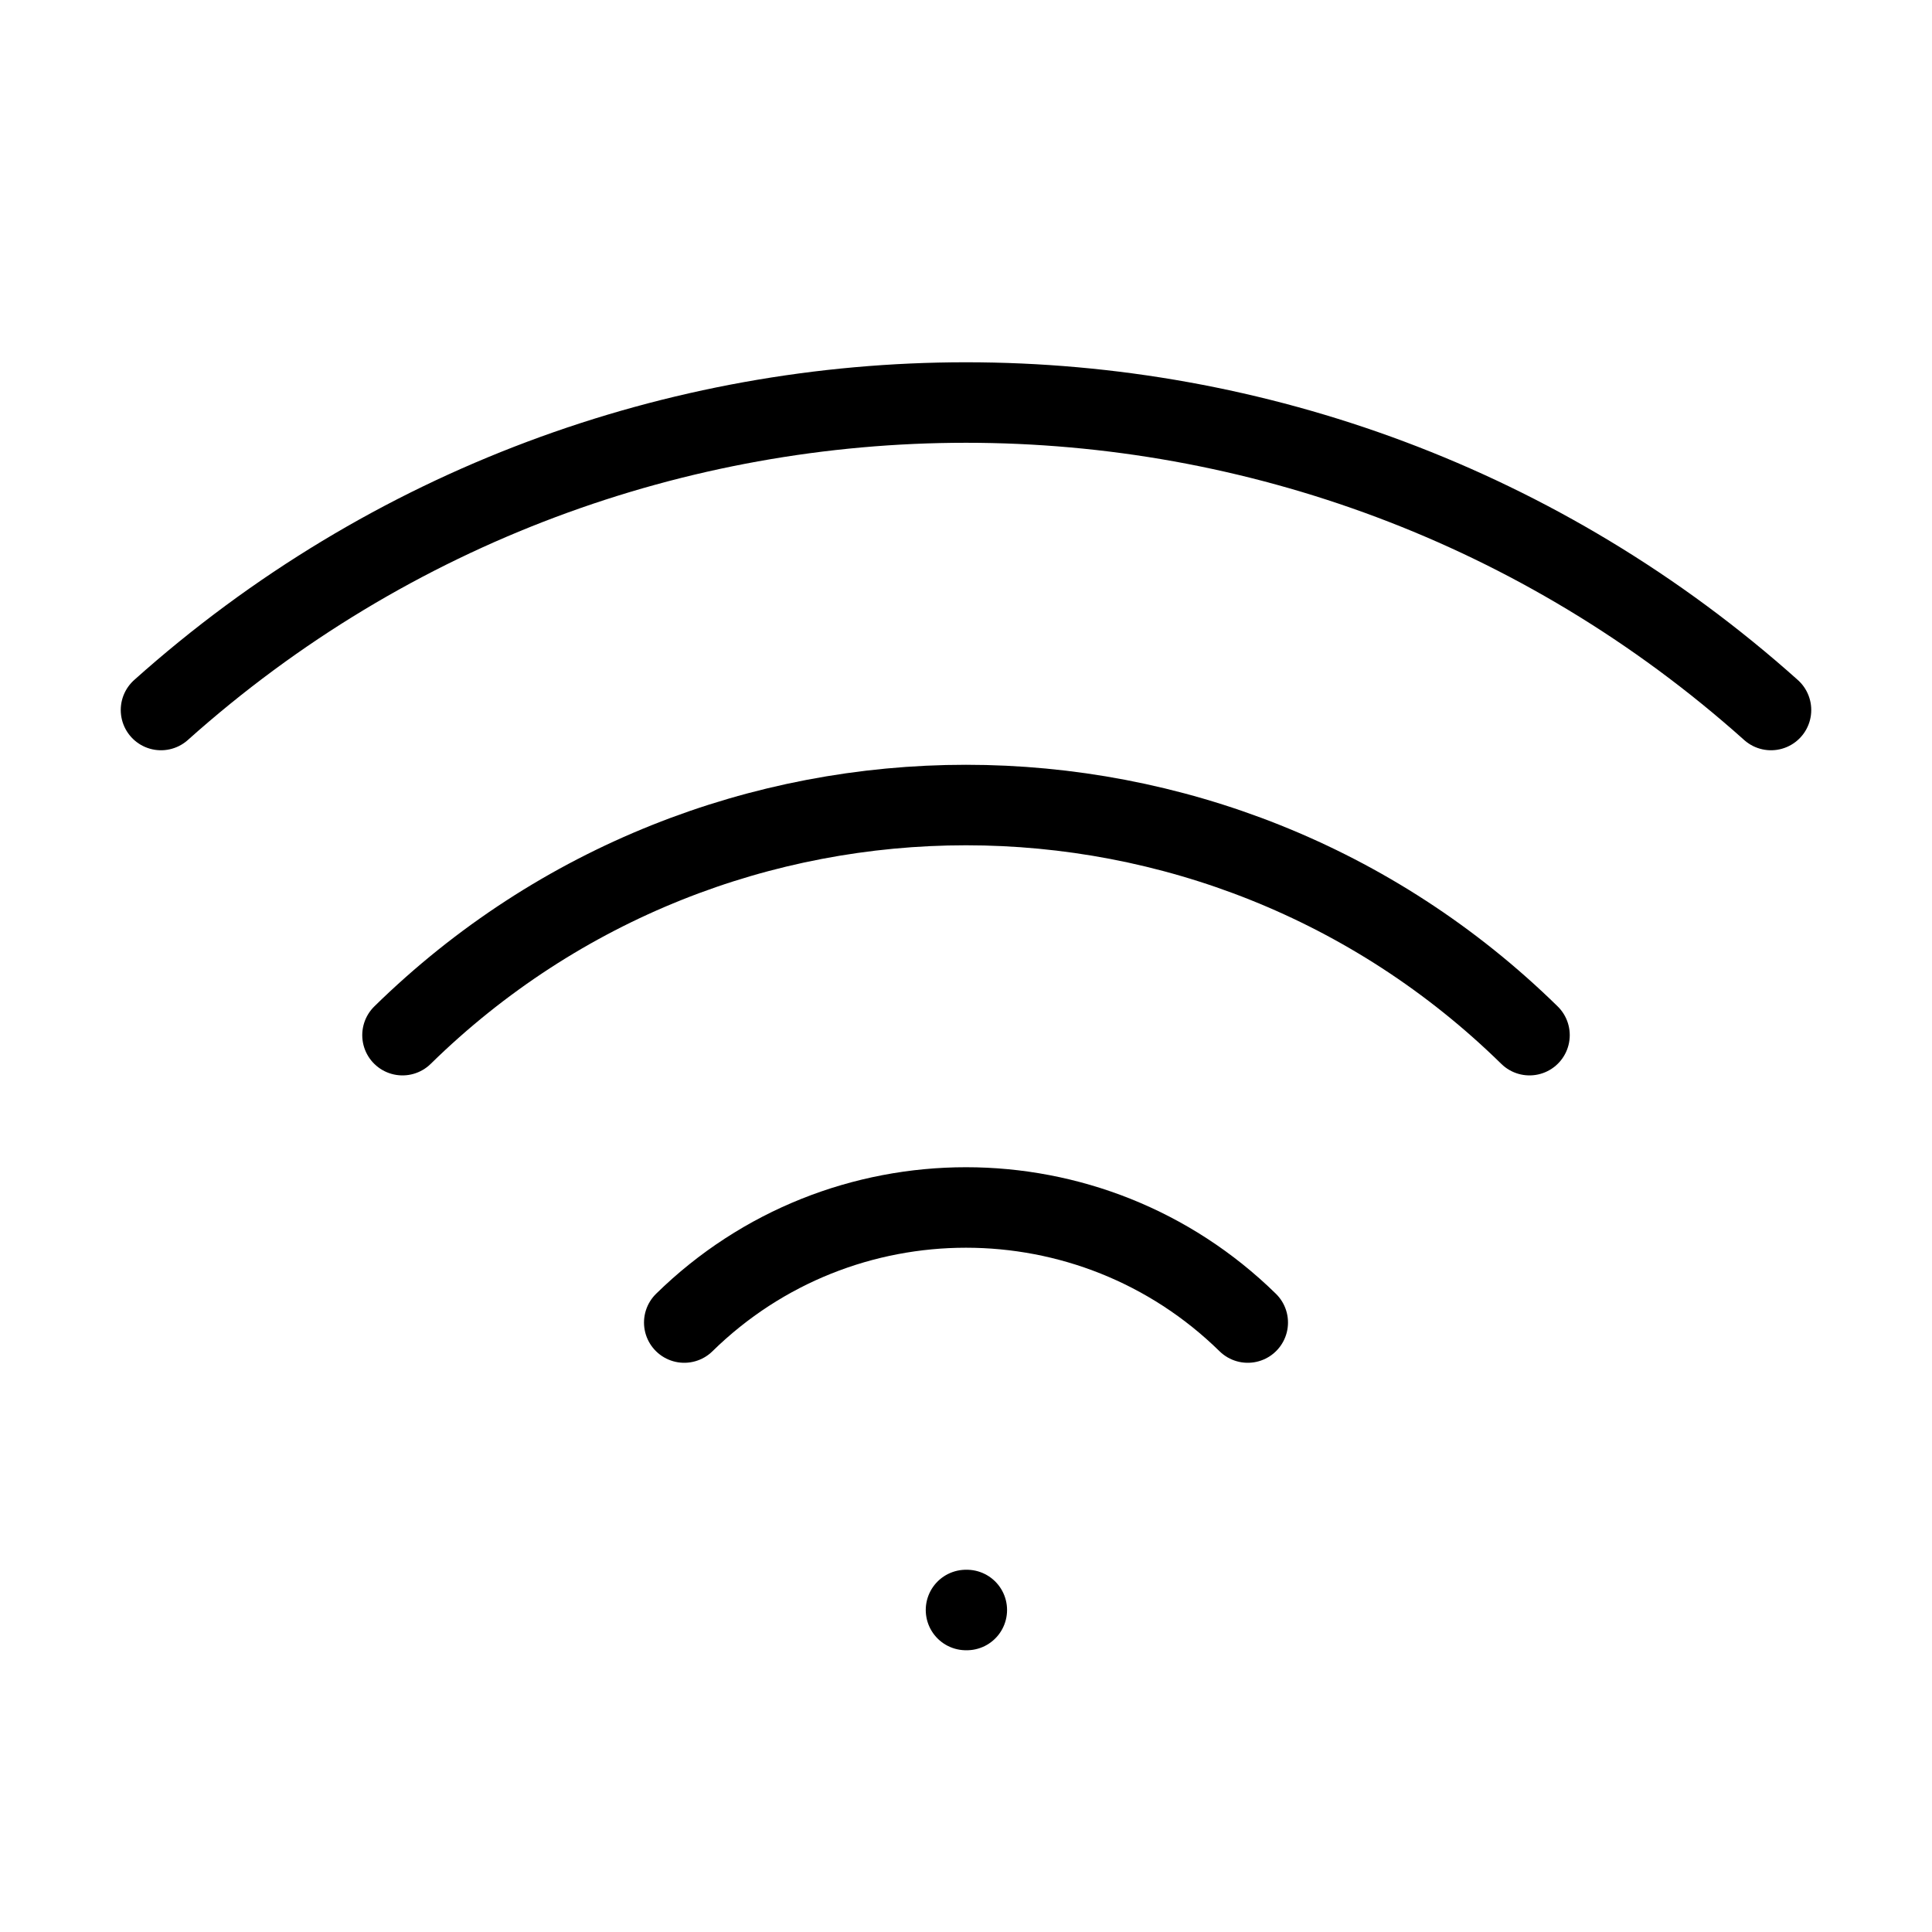
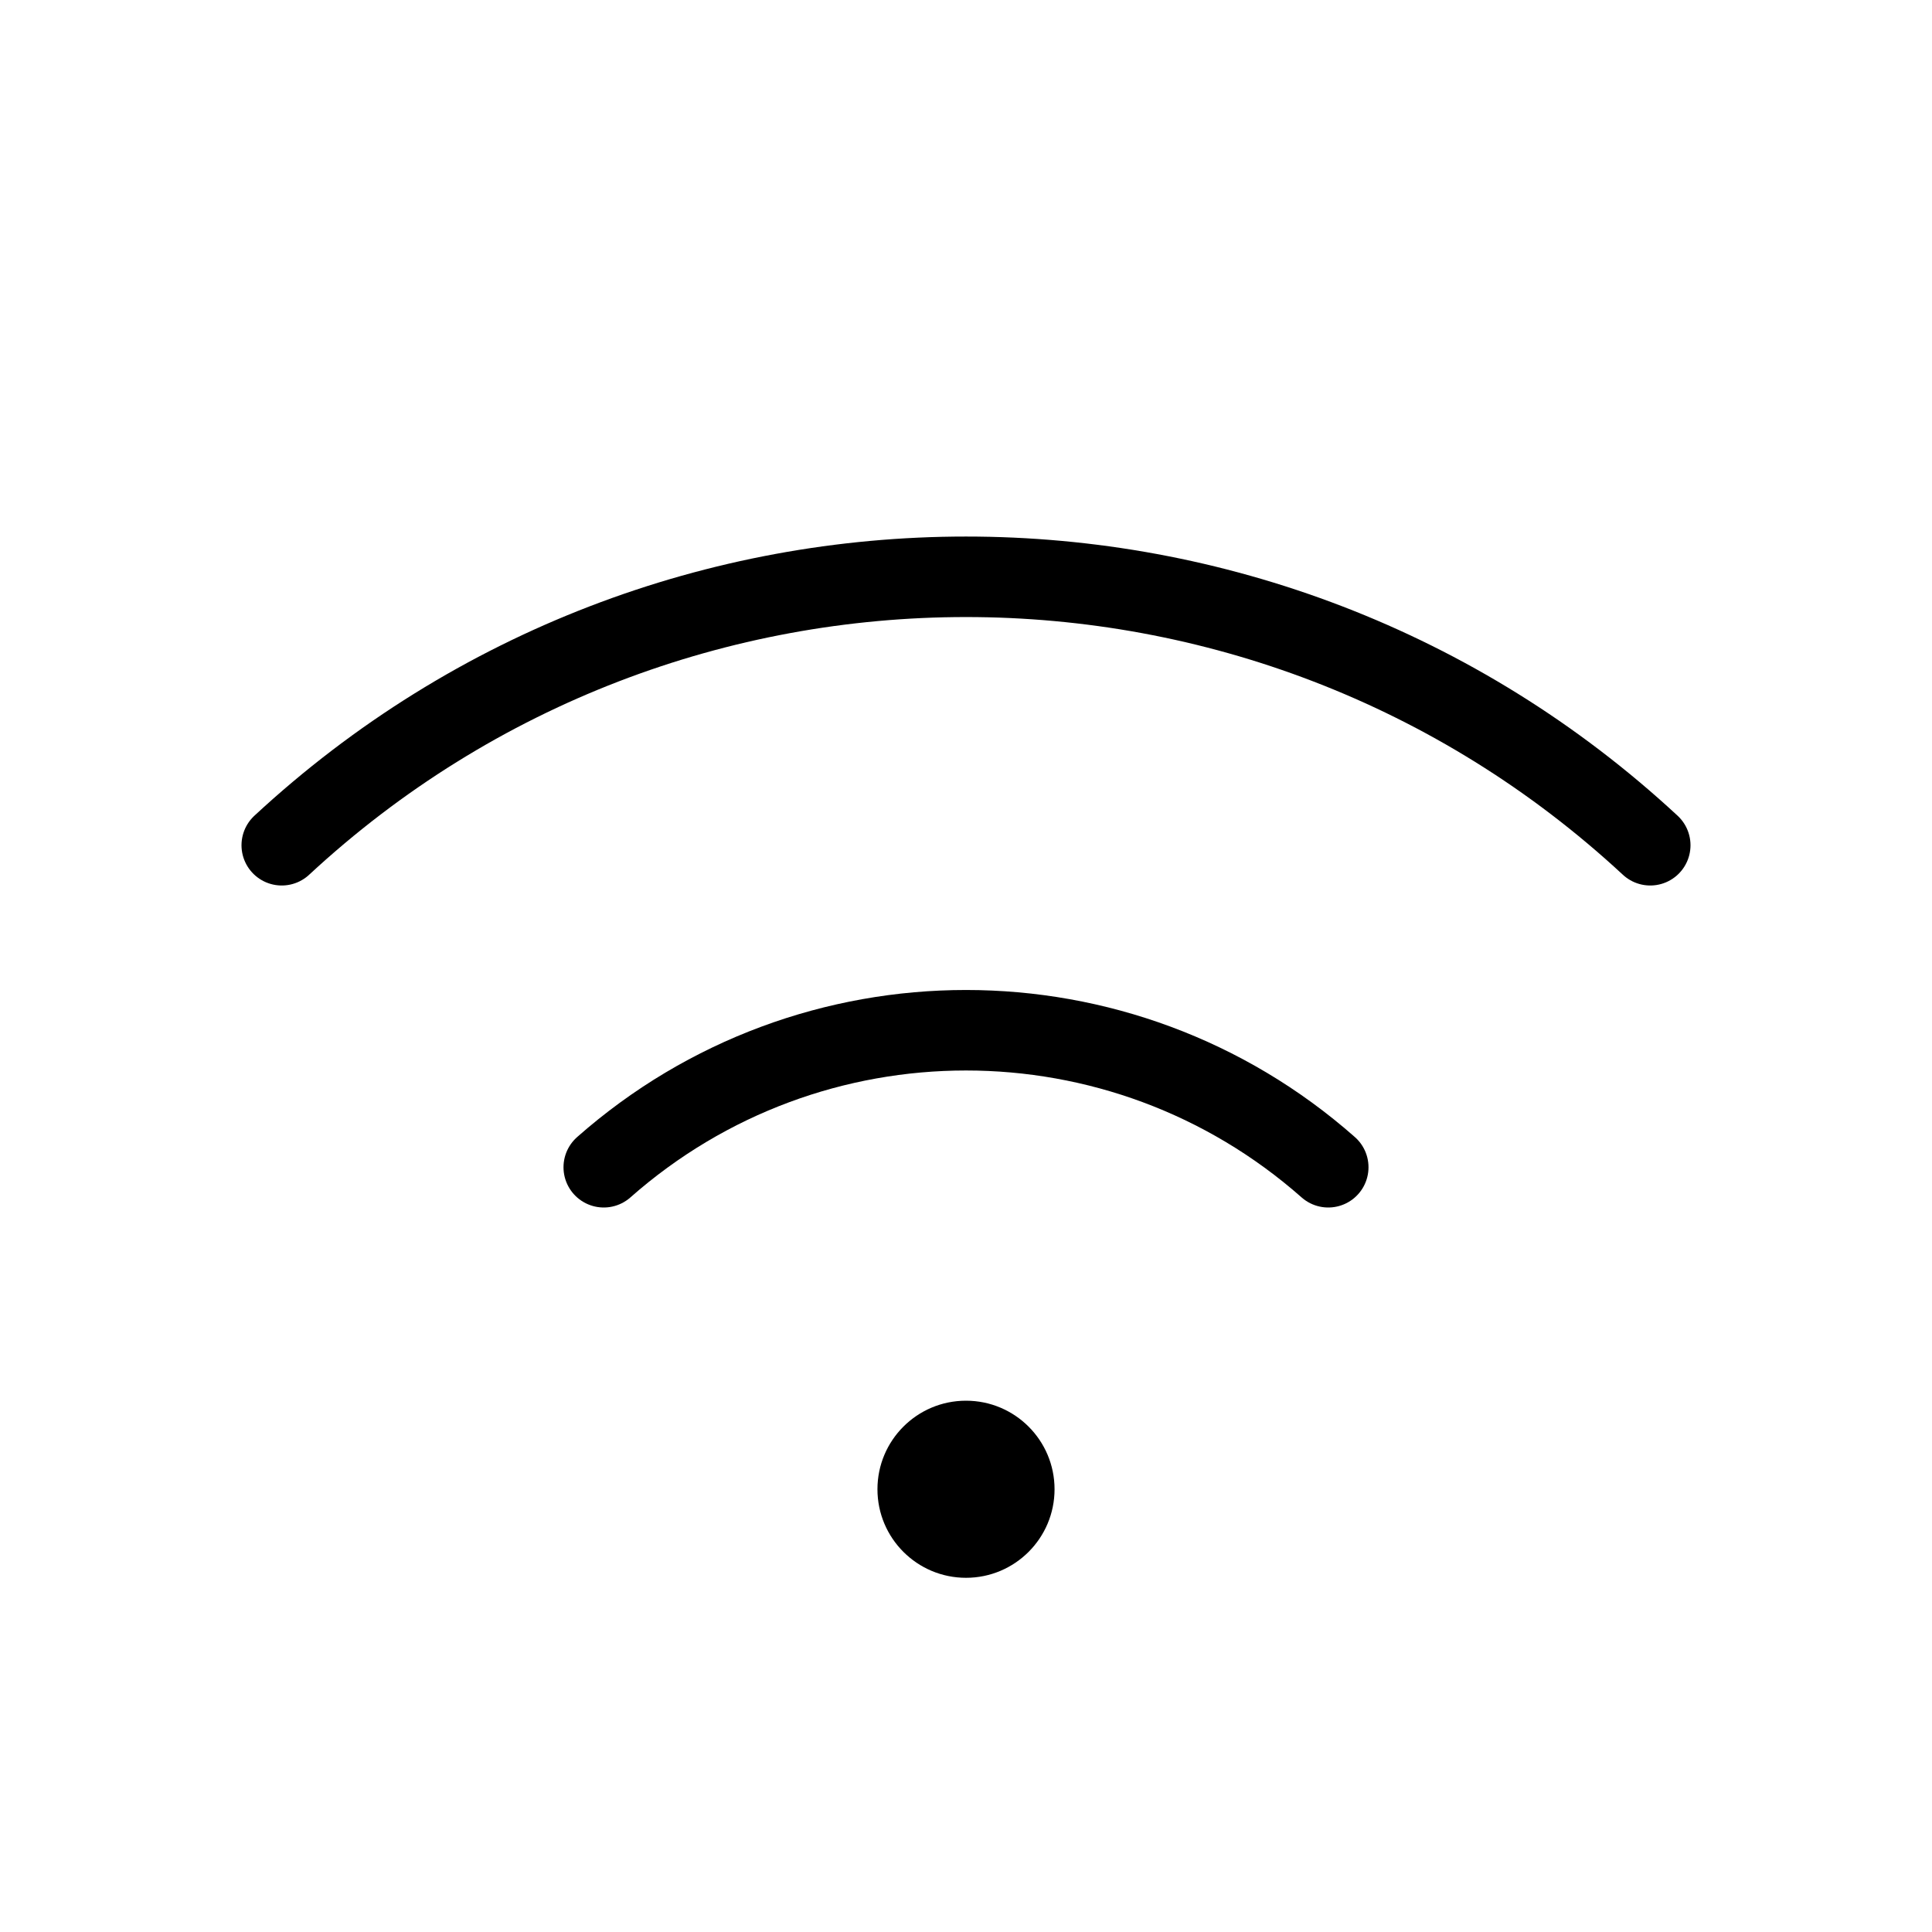
<svg xmlns="http://www.w3.org/2000/svg" width="48" height="48" viewBox="0 0 24 24" fill="none" stroke="#000" stroke-width="1" stroke-linecap="round" stroke-linejoin="round">
-   <path d="M12 20h.01" />
-   <path d="M2 8.82a15 15 0 0 1 20 0" />
-   <path d="M5 12.859a10 10 0 0 1 14 0" />
-   <path d="M8.5 16.429a5 5 0 0 1 7 0" />
+   <circle cx="12" cy="18.5" r="1.1" fill="#000" stroke="none" />
+   <path d="M3.5 10.5a12.5 12.5 0 0 1 17 0" />
+   <path d="M7.5 14.5a6.8 6.8 0 0 1 9 0" />
</svg>
